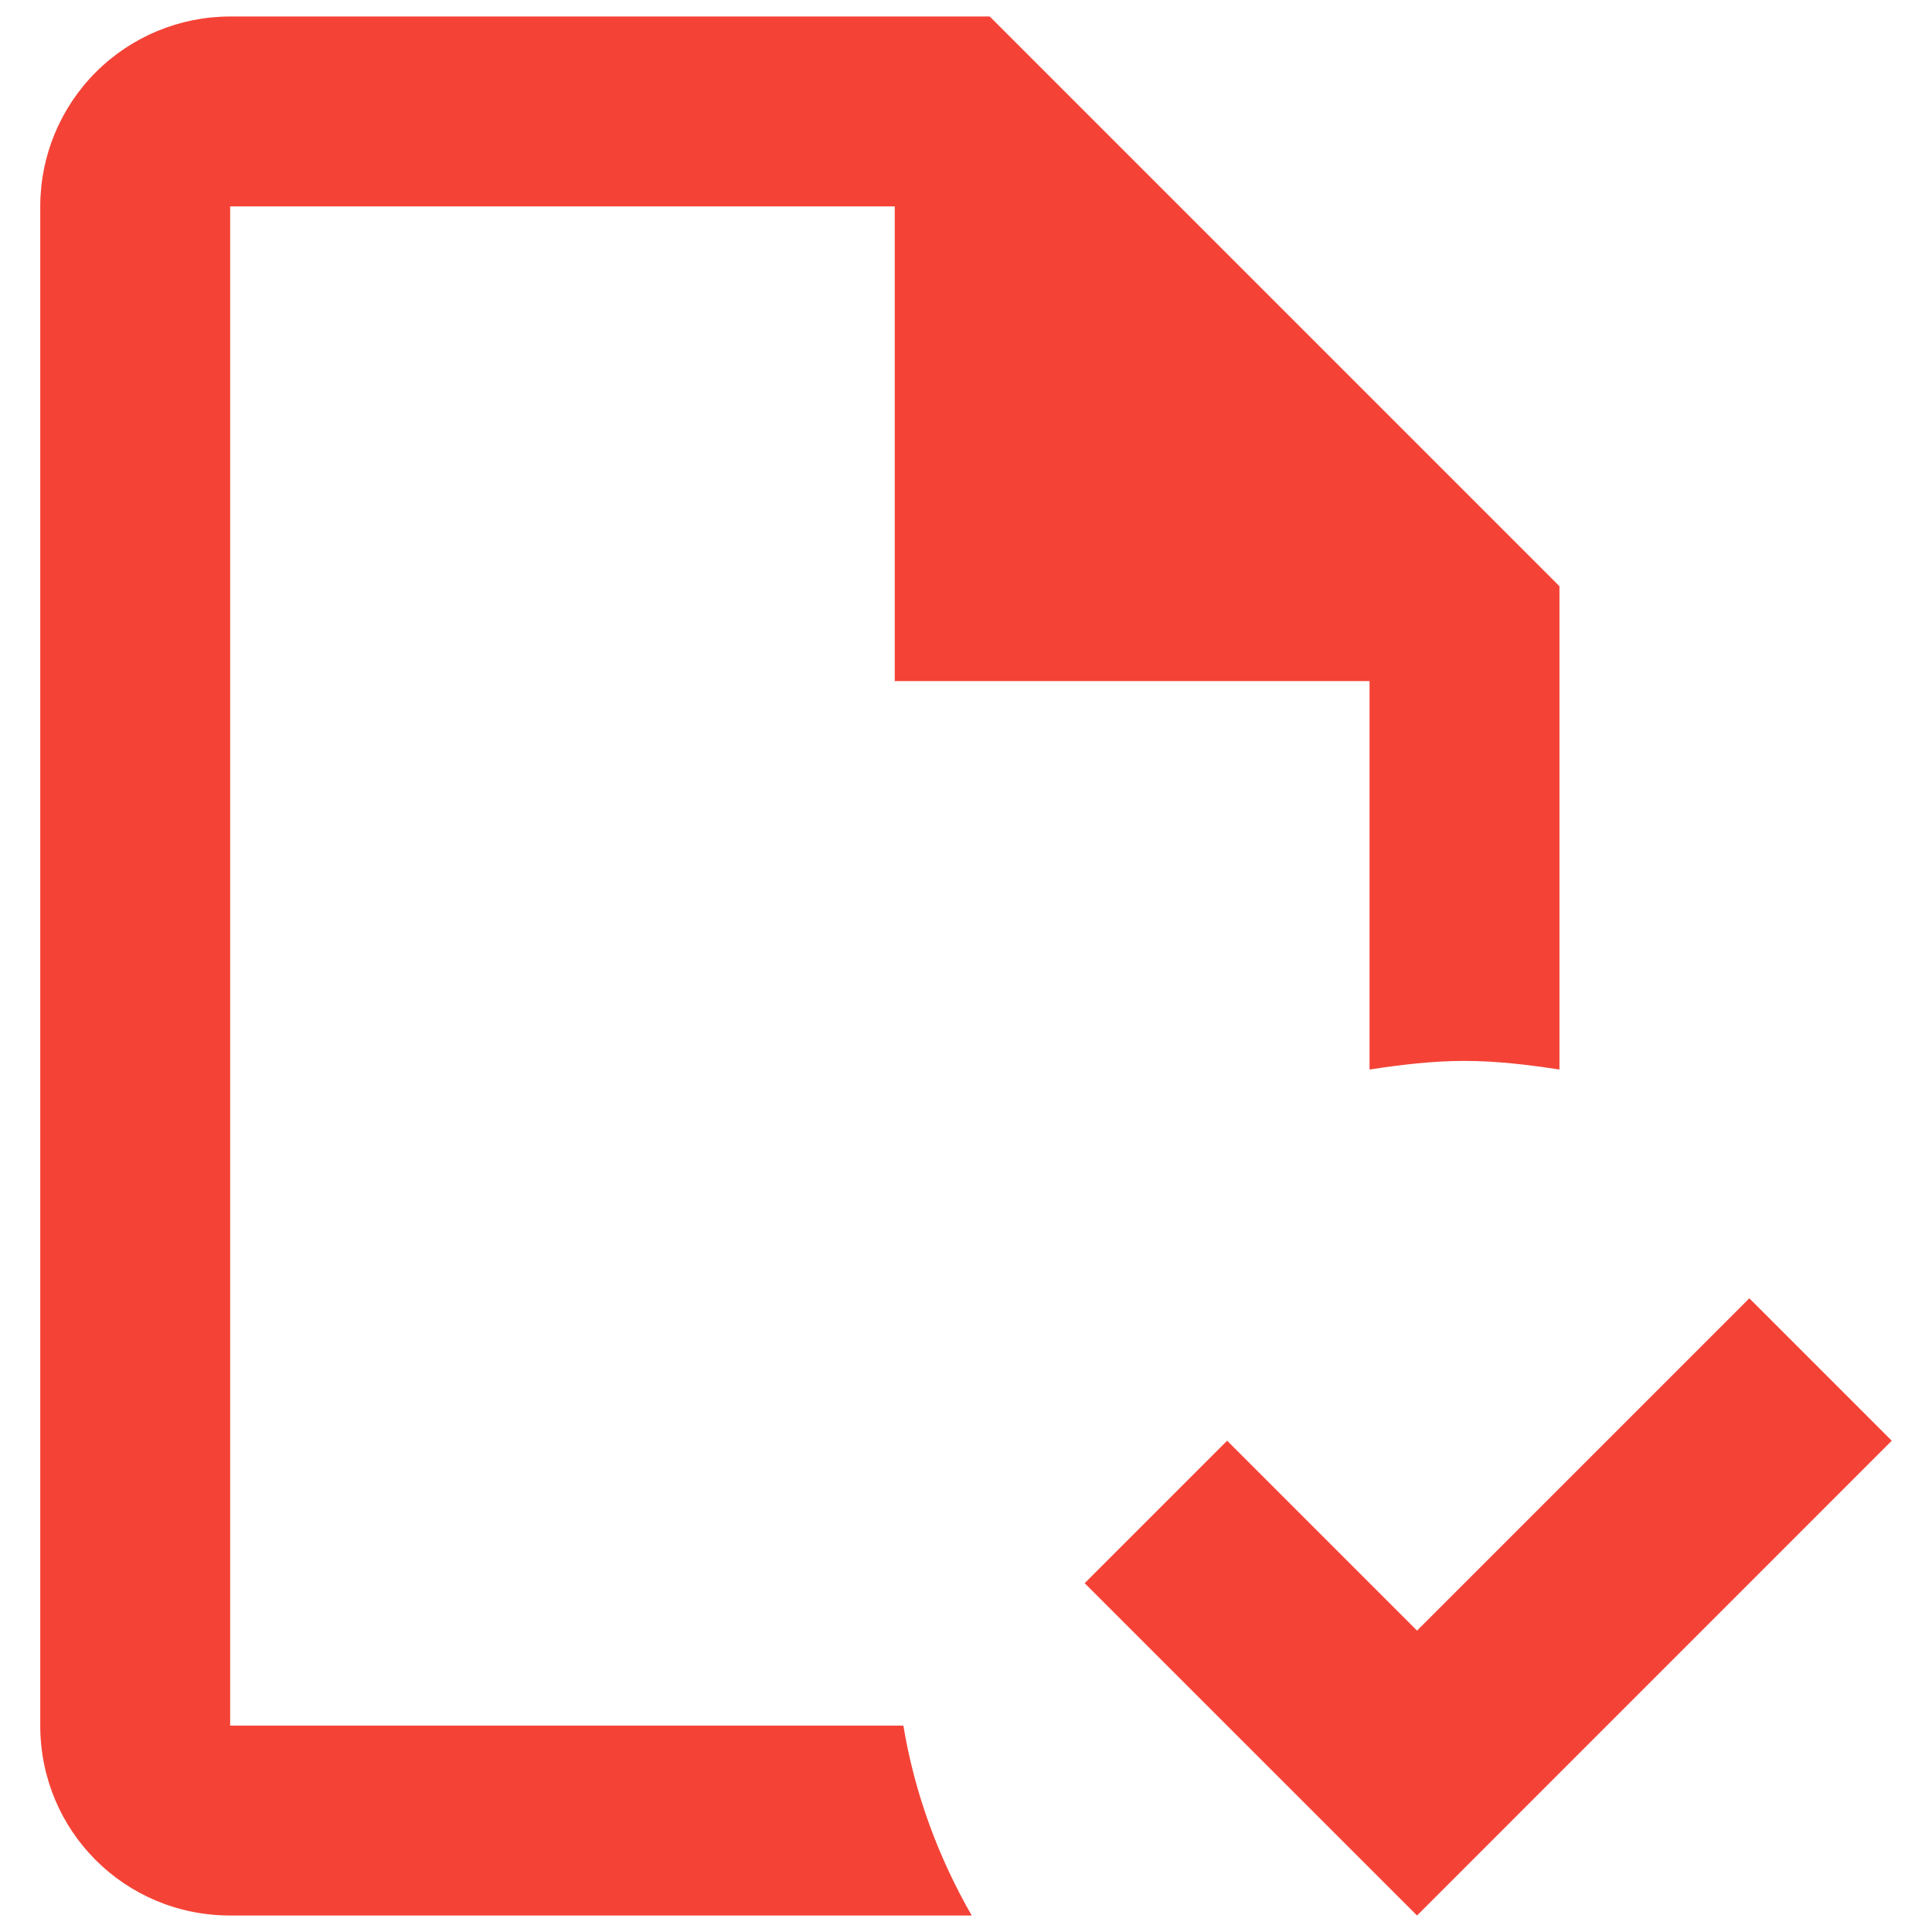
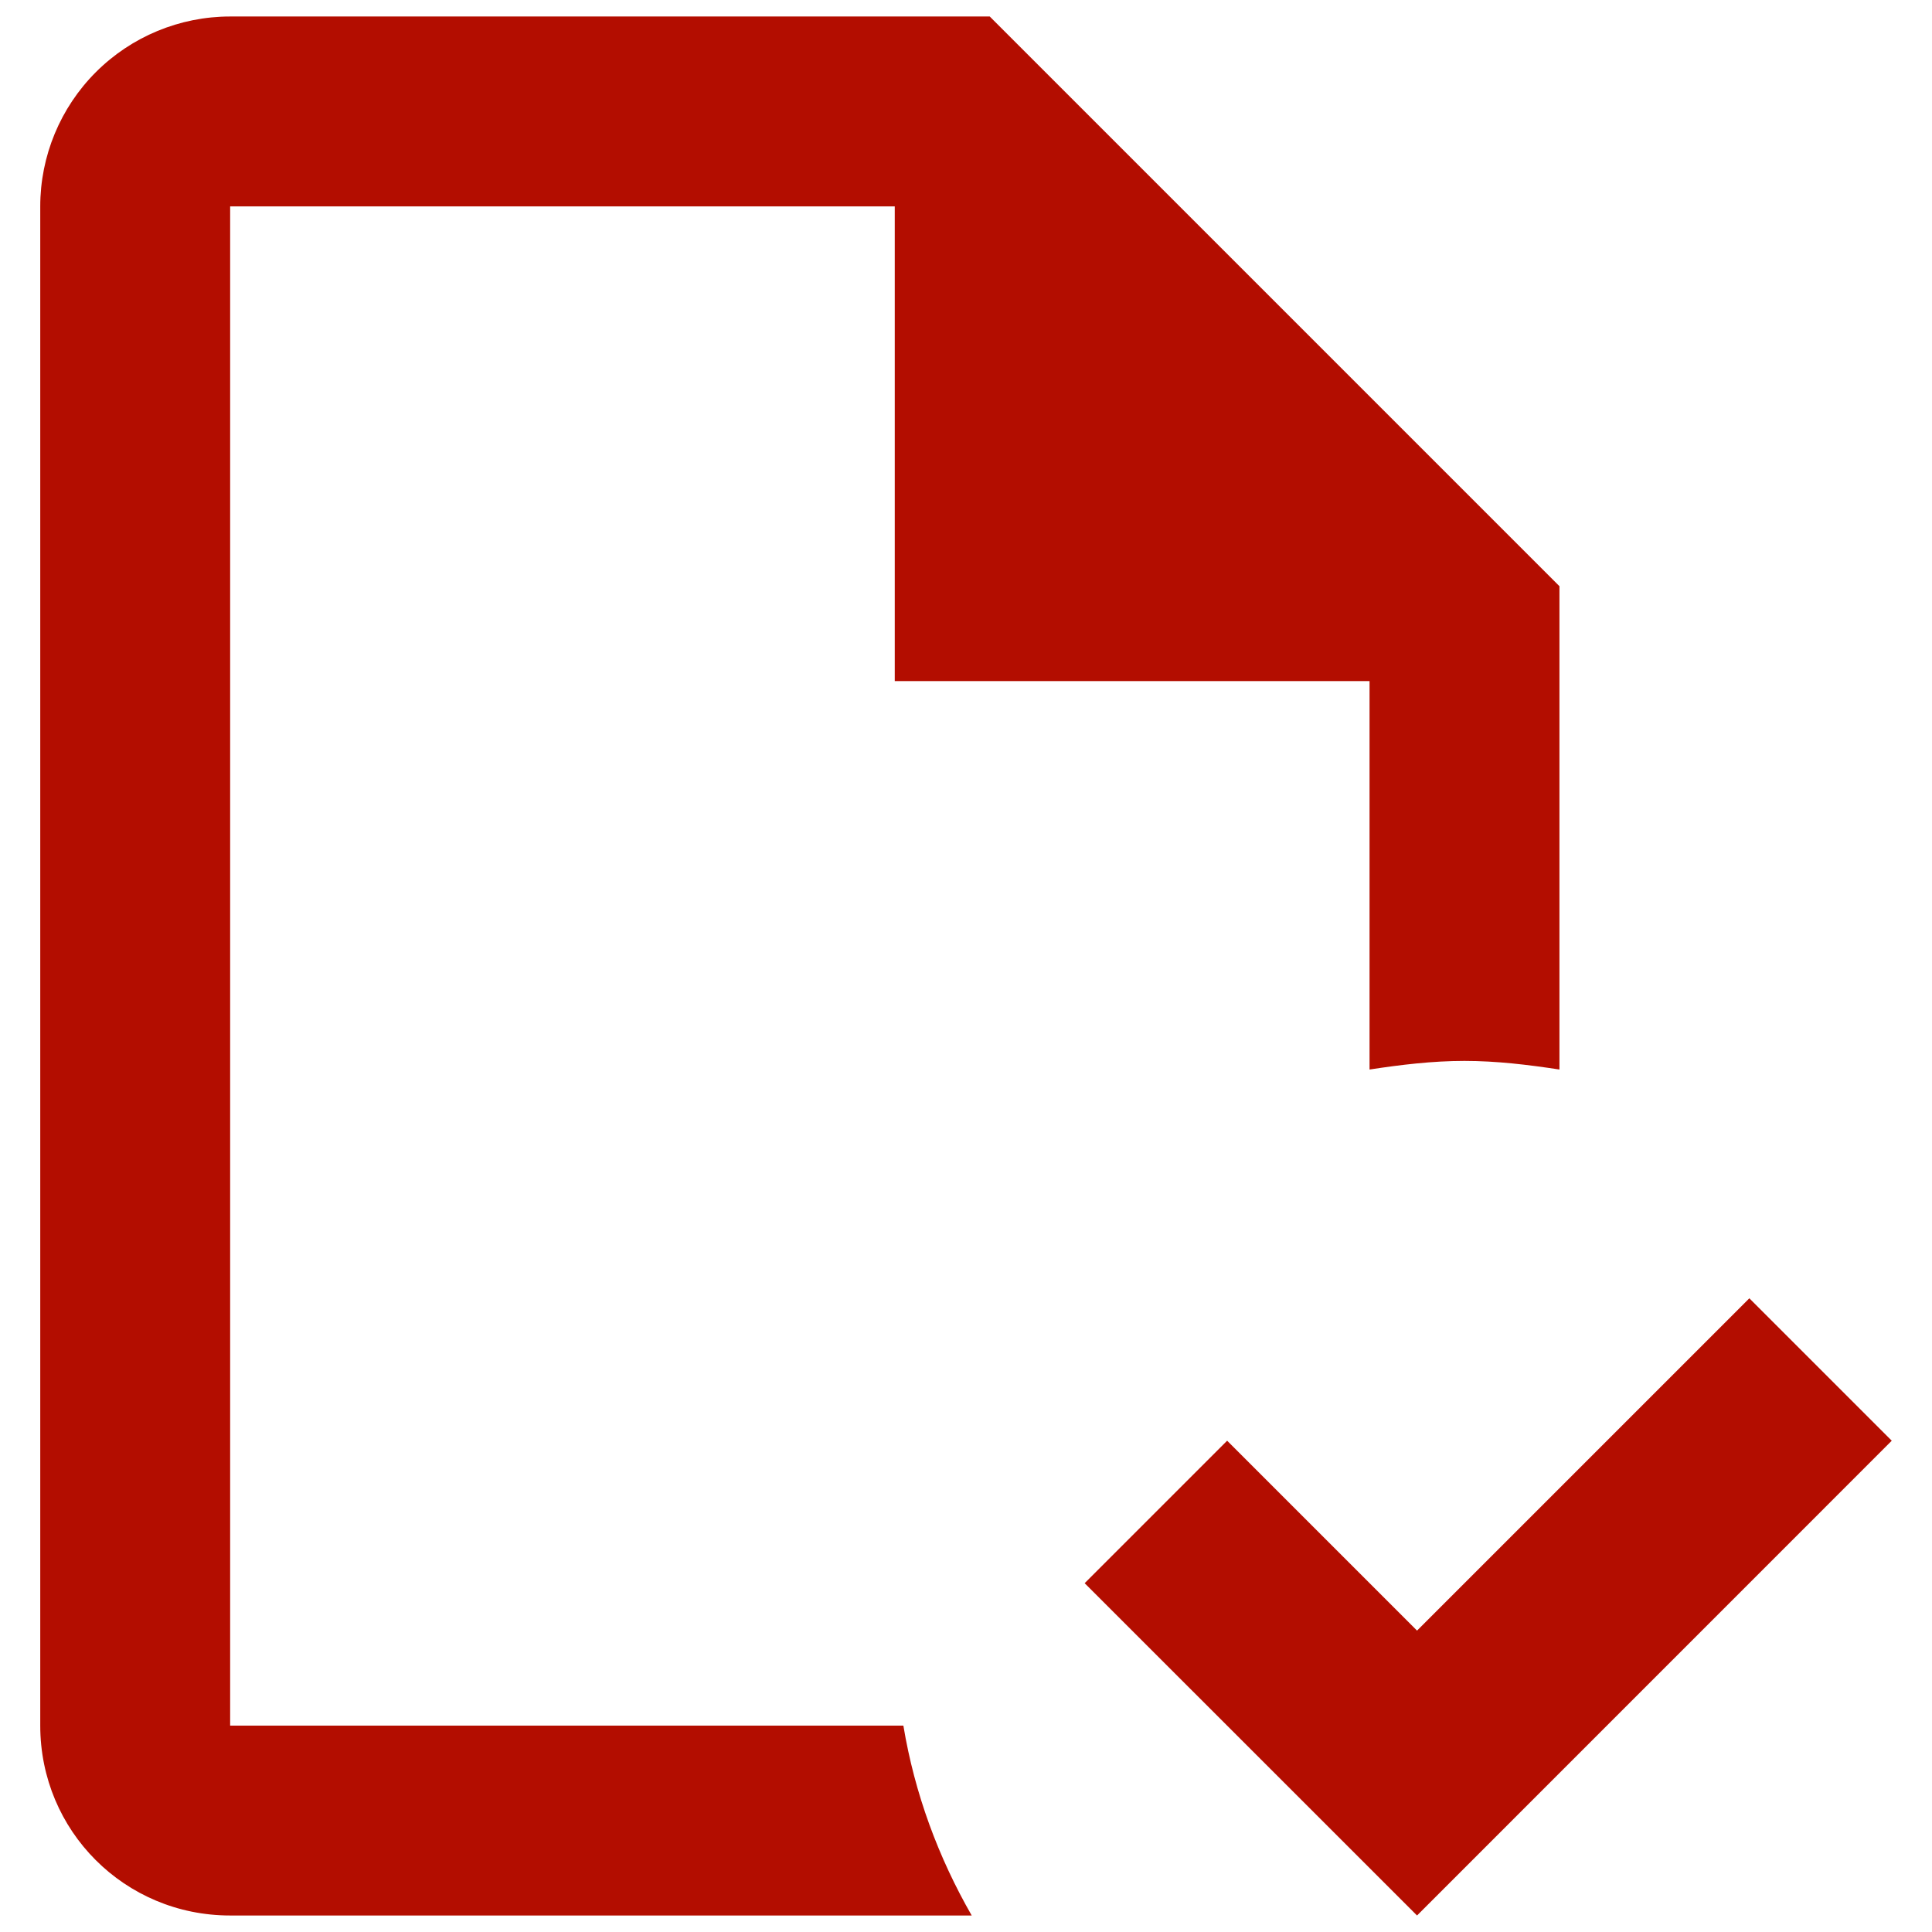
<svg xmlns="http://www.w3.org/2000/svg" width="24" height="24" viewBox="0 0 24 24" fill="none">
-   <path d="M23.5 17.897L17.603 23.795L13.474 19.667L15.244 17.897L17.603 20.256L21.731 16.128L23.5 17.897ZM11.222 21.436H2.859V2.564H11.115V8.461H17.013V13.286C17.402 13.227 17.791 13.179 18.192 13.179C18.593 13.179 18.983 13.227 19.372 13.286V7.282L12.295 0.205H2.859C2.233 0.205 1.633 0.454 1.191 0.896C0.749 1.338 0.5 1.938 0.5 2.564V21.436C0.5 22.745 1.55 23.795 2.859 23.795H12.071C11.658 23.075 11.363 22.285 11.222 21.436Z" fill="#F44336" />
+   <path d="M23.5 17.897L17.603 23.795L13.474 19.667L15.244 17.897L17.603 20.256L21.731 16.128L23.5 17.897ZM11.222 21.436H2.859V2.564H11.115V8.461H17.013V13.286C17.402 13.227 17.791 13.179 18.192 13.179C18.593 13.179 18.983 13.227 19.372 13.286V7.282L12.295 0.205H2.859C2.233 0.205 1.633 0.454 1.191 0.896C0.749 1.338 0.5 1.938 0.5 2.564V21.436C0.5 22.745 1.55 23.795 2.859 23.795H12.071C11.658 23.075 11.363 22.285 11.222 21.436Z" fill="#b30d00" />
</svg>
